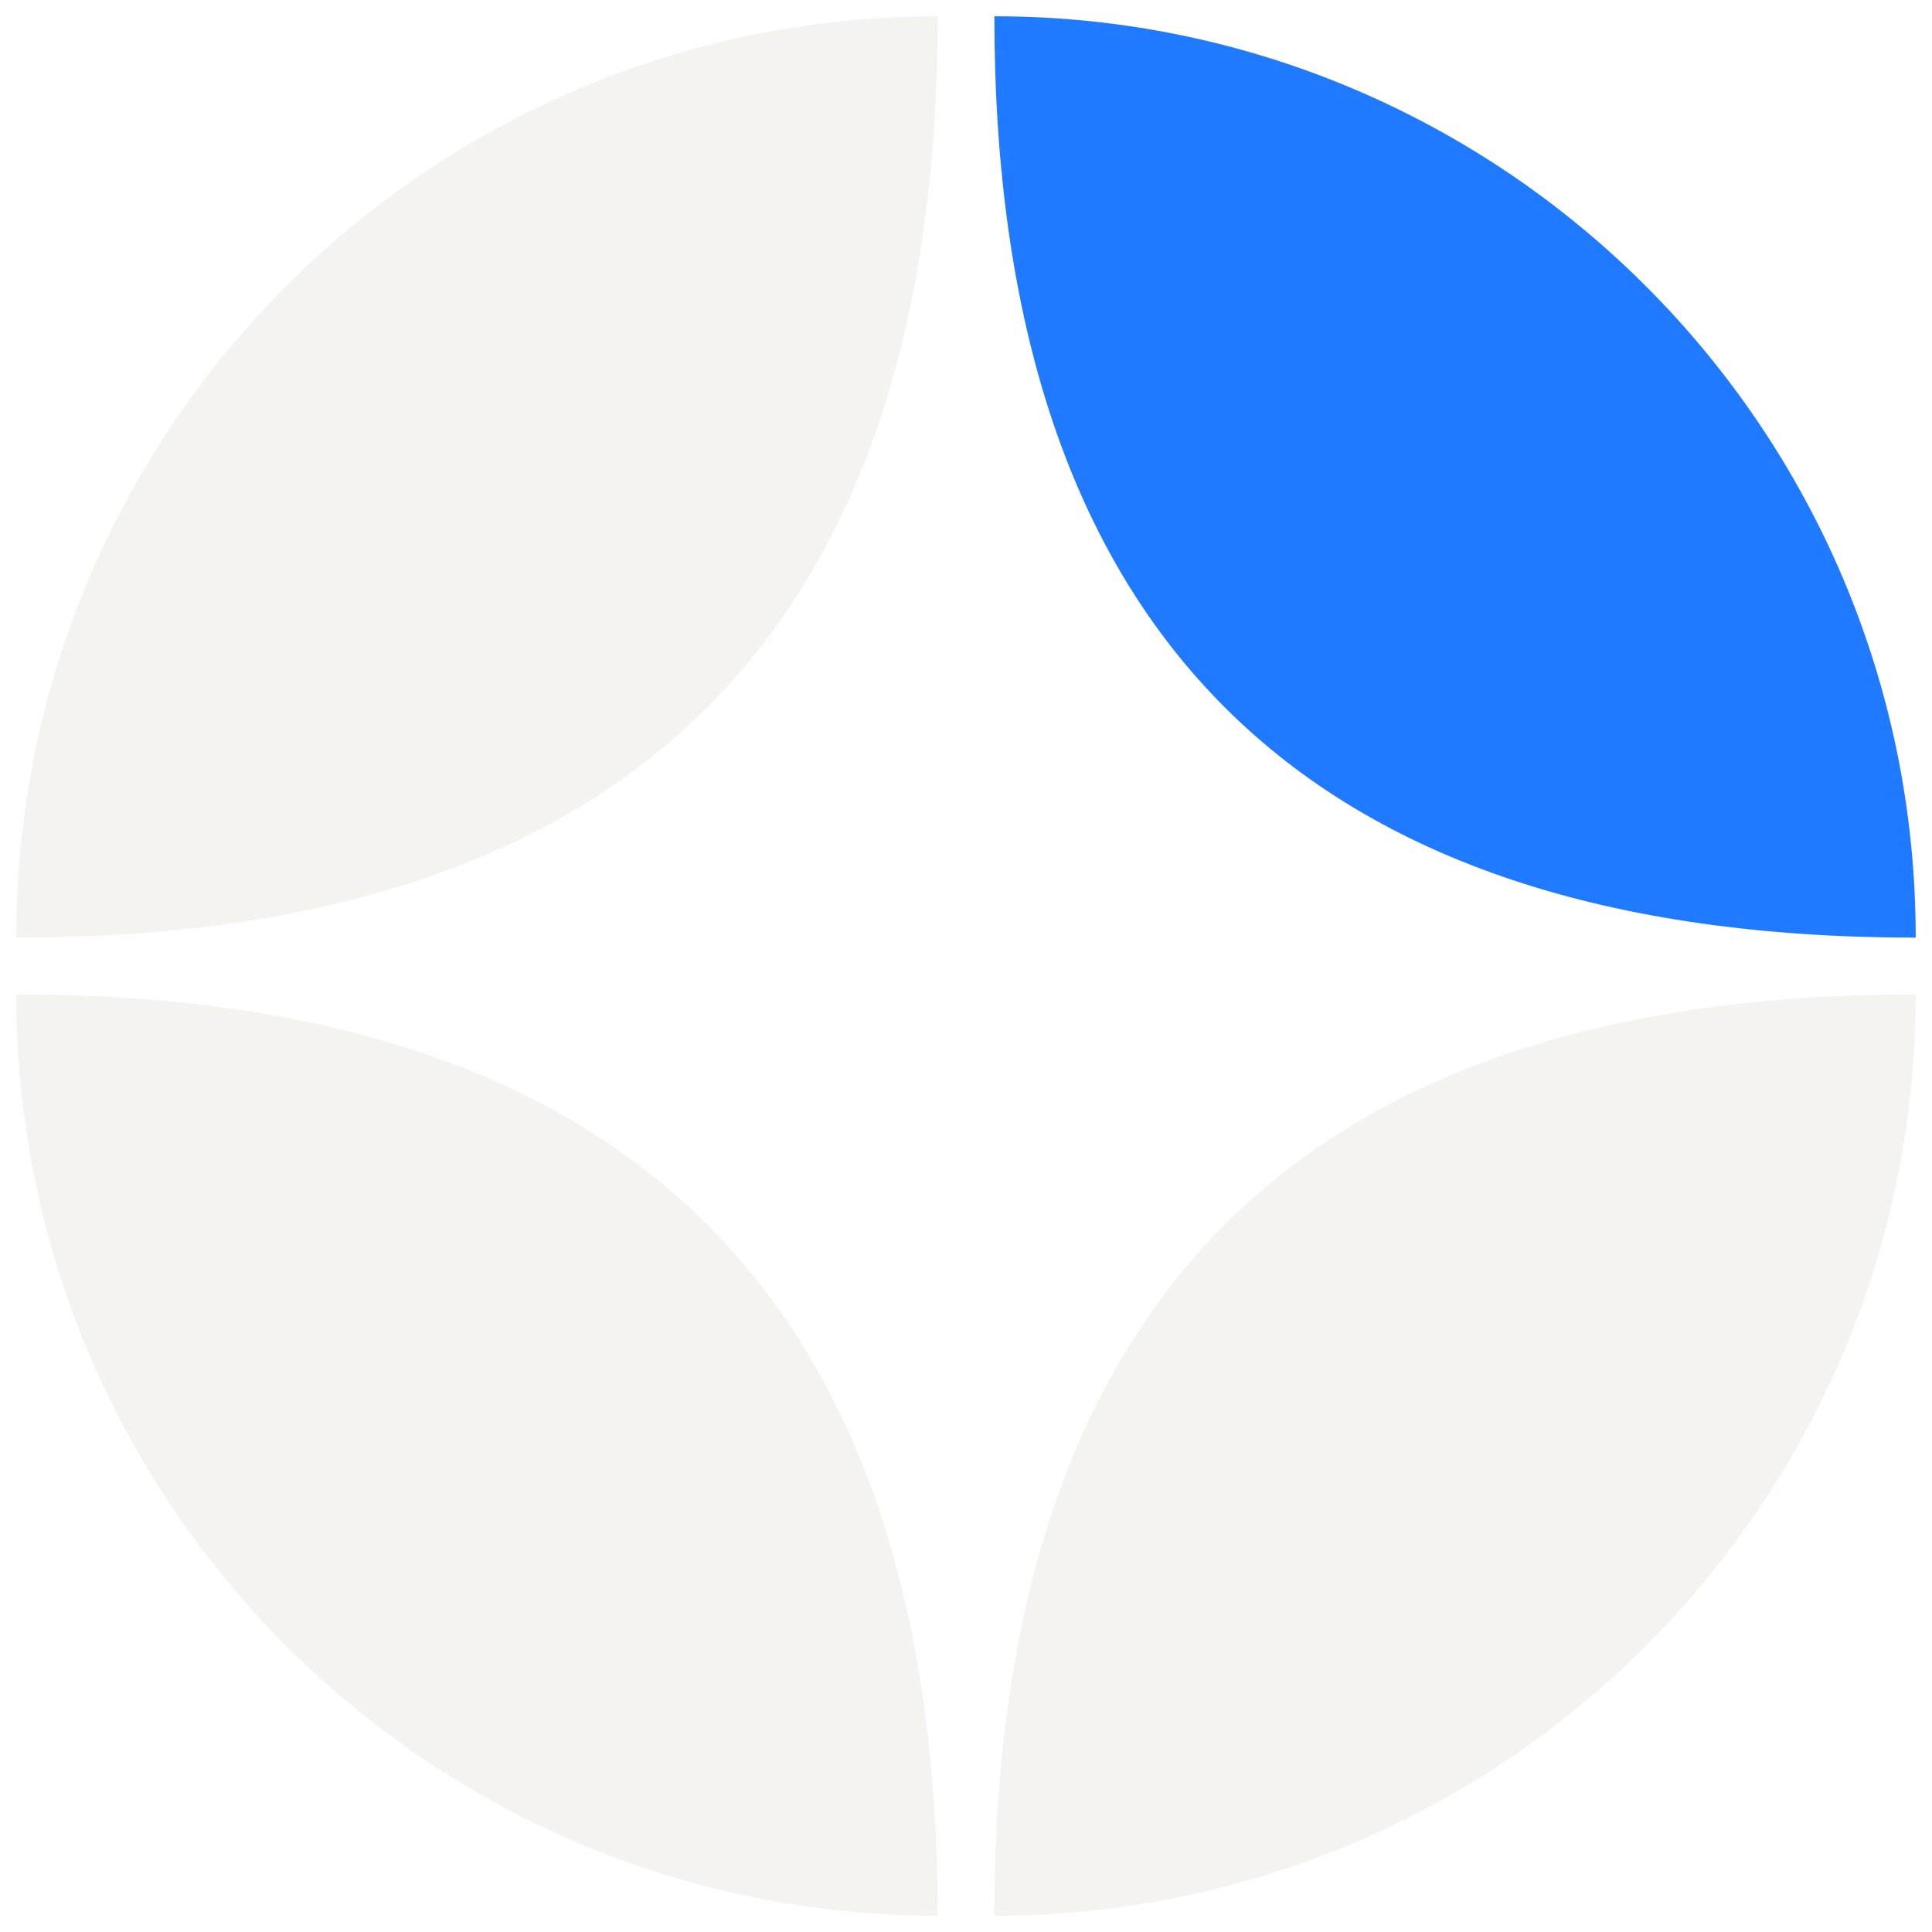
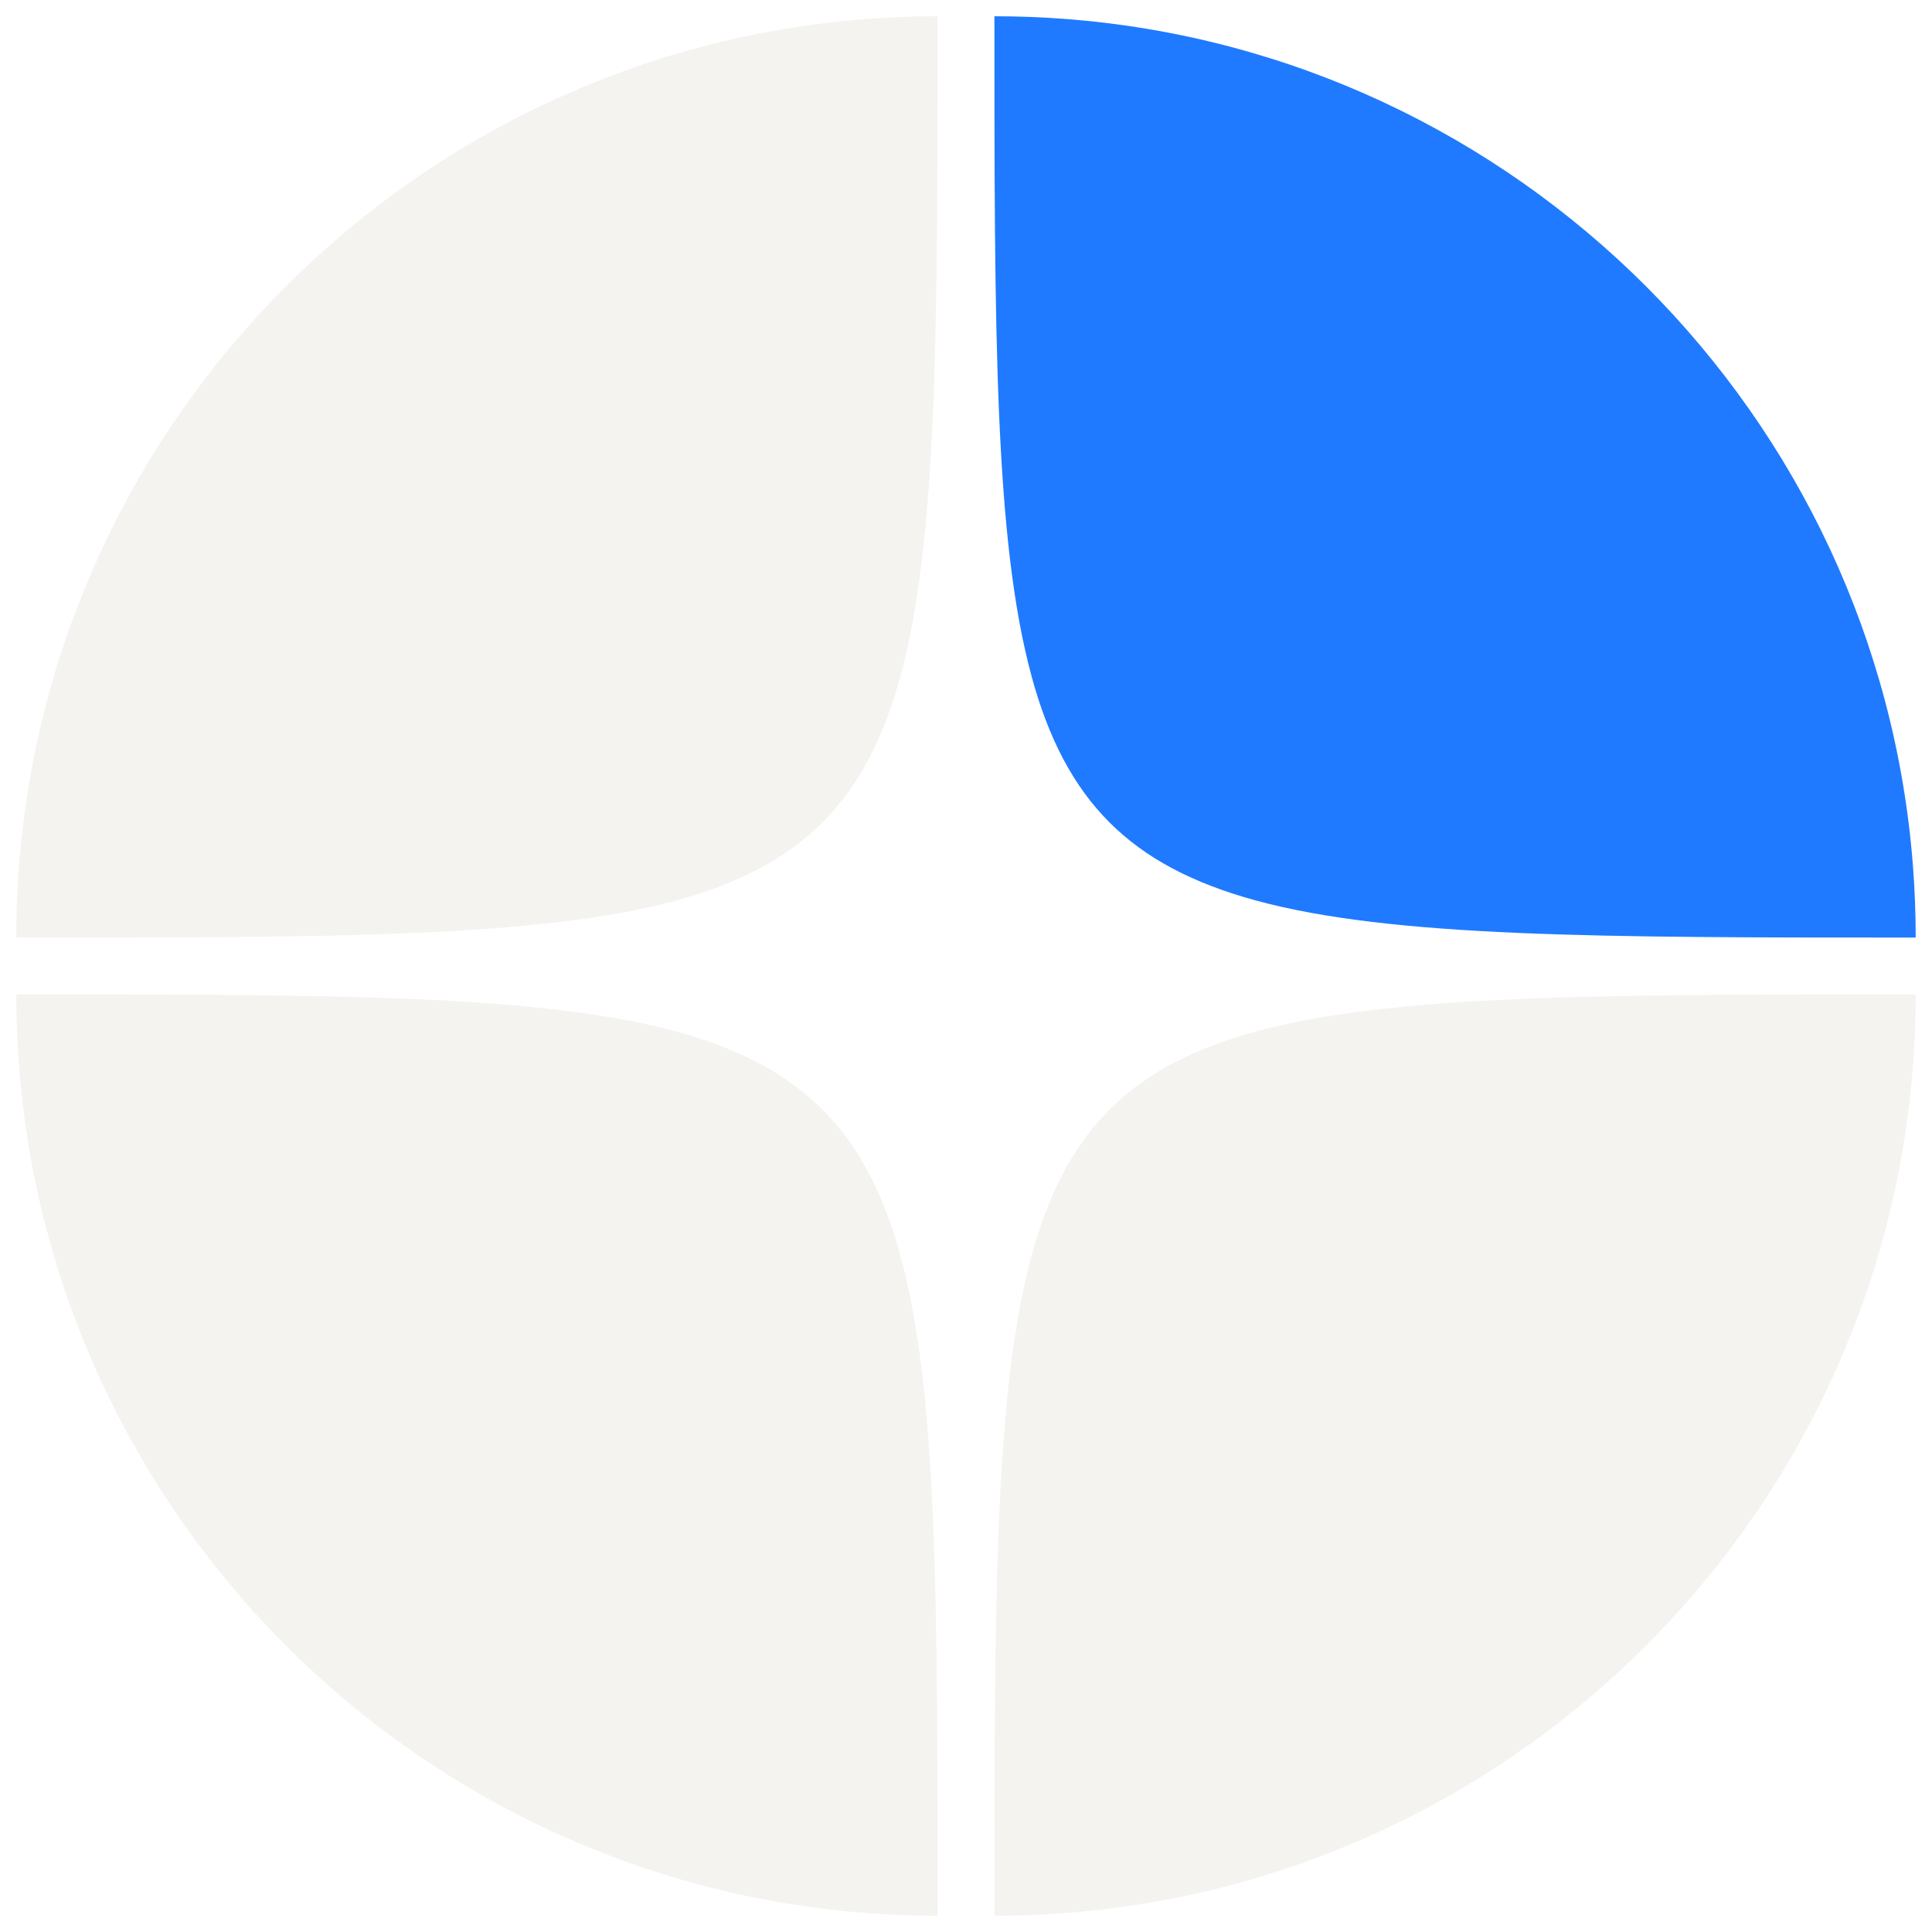
<svg xmlns="http://www.w3.org/2000/svg" viewBox="55 55 890 890">
  <style>.cls-1 { fill: #1f7aff; } .cls-2 { fill: #f4f3ef; }</style>
-   <path class="cls-2" d="M486.93,937.5h0c-234.4,0-424.43-190.02-424.43-424.43h0q424.43,0,424.43,424.43Z" />
-   <path class="cls-2" d="M486.93,62.5h0c-234.4,0-424.43,190.02-424.43,424.43h0q424.43,0,424.43-424.43Z" />
-   <path class="cls-2" d="M513.07,937.5h0c234.4,0,424.43-190.02,424.43-424.43h0q-424.43,0-424.43,424.43Z" />
-   <path class="cls-1" d="M513.07,62.5h0c234.4,0,424.43,190.02,424.43,424.43h0q-424.43,0-424.43-424.43Z" />
+   <path class="cls-2" d="M486.9,937.5c-10.92,0-21.79-.41-32.53-1.23-208.41-15.8-374.84-182.22-390.64-390.64-.82-10.75-1.23-21.61-1.23-32.53,145.58,0,241.18,0,304.02,17.09,28.77,7.87,50.68,19.26,67.36,35.94,16.68,16.68,28.07,38.58,35.94,67.36v.06c17.09,62.84,17.09,158.44,17.09,303.96Z" />
+   <path class="cls-2" d="M486.9,62.5c0,145.52,0,241.12-17.09,303.96v.06c-7.87,28.78-19.26,50.68-35.94,67.36-16.68,16.68-38.58,28.07-67.36,35.94-62.84,17.09-158.44,17.09-304.02,17.09,0-10.92.41-21.79,1.23-32.53C79.53,245.96,245.96,79.53,454.37,63.73c10.75-.82,21.61-1.23,32.53-1.23Z" />
+   <path class="cls-2" d="M937.5,513.1c0,10.92-.41,21.79-1.23,32.53-15.8,208.41-182.22,374.84-390.64,390.64-10.75.82-21.61,1.23-32.53,1.23,0-145.52,0-241.12,17.09-303.96,7.81-28.78,19.26-50.74,35.94-67.42,16.68-16.68,38.58-28.07,67.36-35.94,62.84-17.09,158.44-17.09,304.02-17.09Z" />
+   <path class="cls-1" d="M937.5,486.9c-145.58,0-241.18,0-304.02-17.09-28.77-7.87-50.68-19.26-67.36-35.94-16.68-16.68-28.13-38.64-35.94-67.42v-.06c-17.09-62.84-17.09-158.44-17.09-303.9,10.92,0,21.79.41,32.53,1.23,208.41,15.8,374.84,182.22,390.64,390.64.82,10.75,1.23,21.61,1.23,32.53Z" />
</svg>
